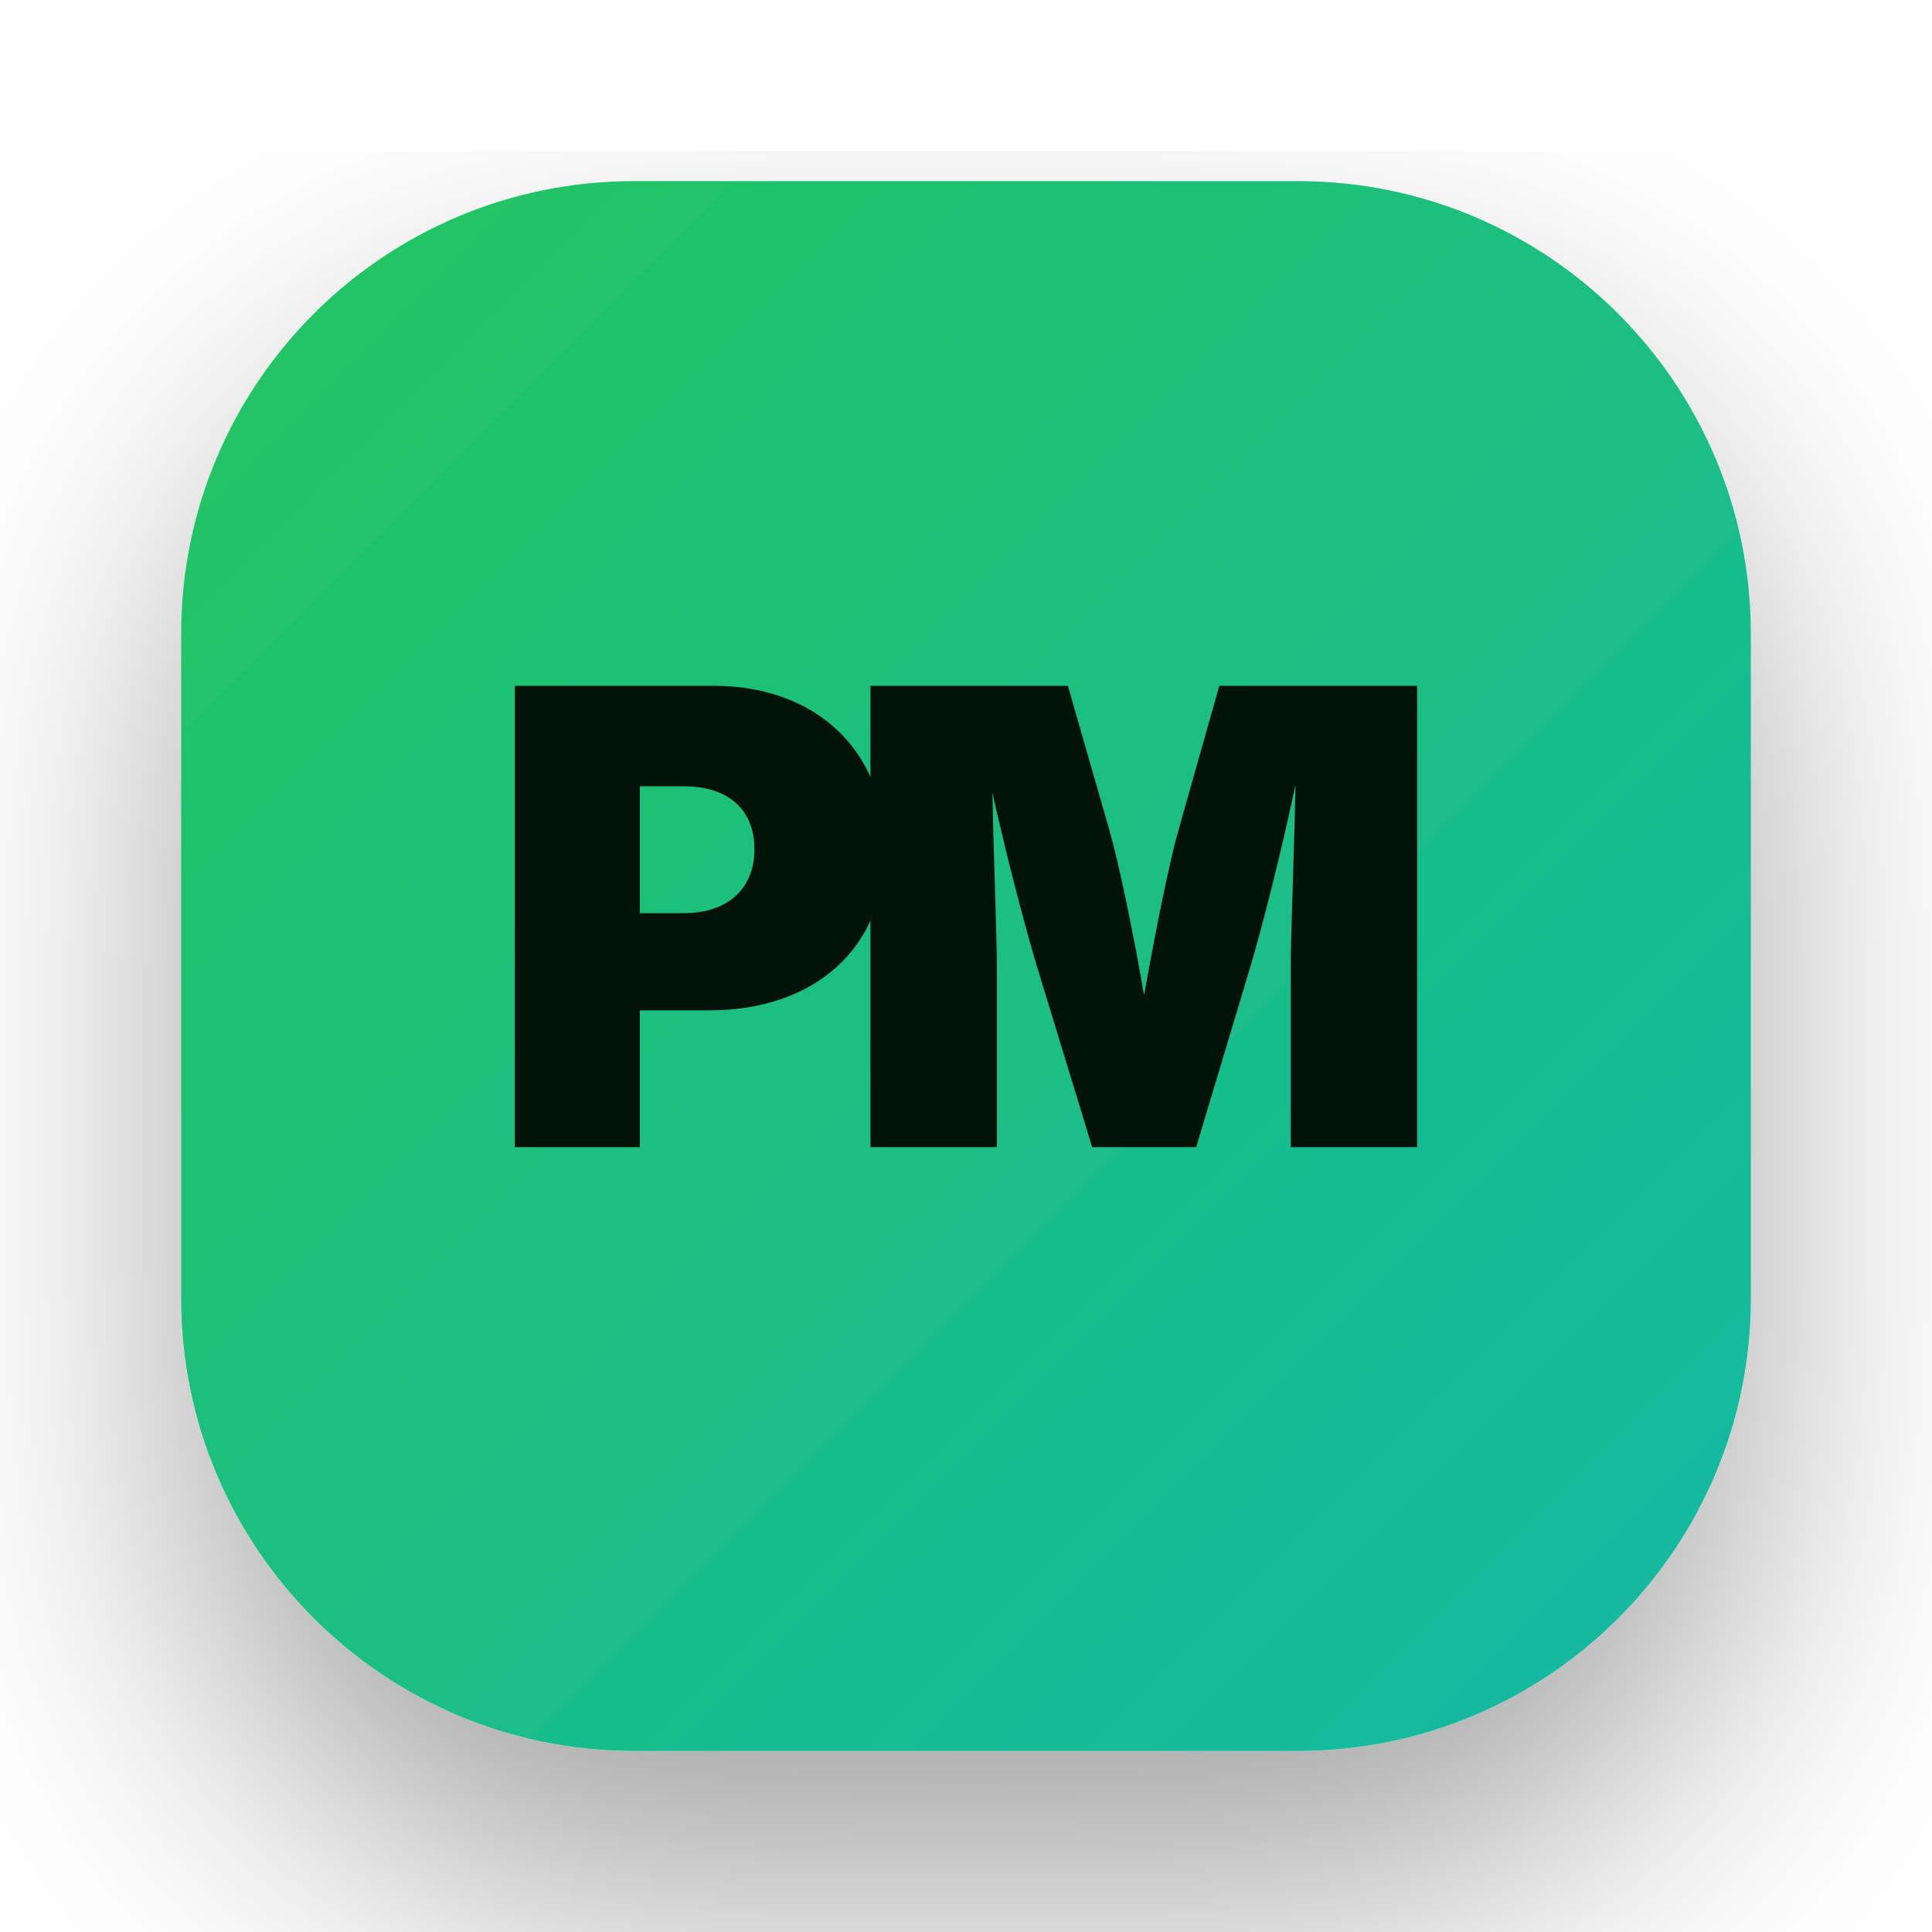
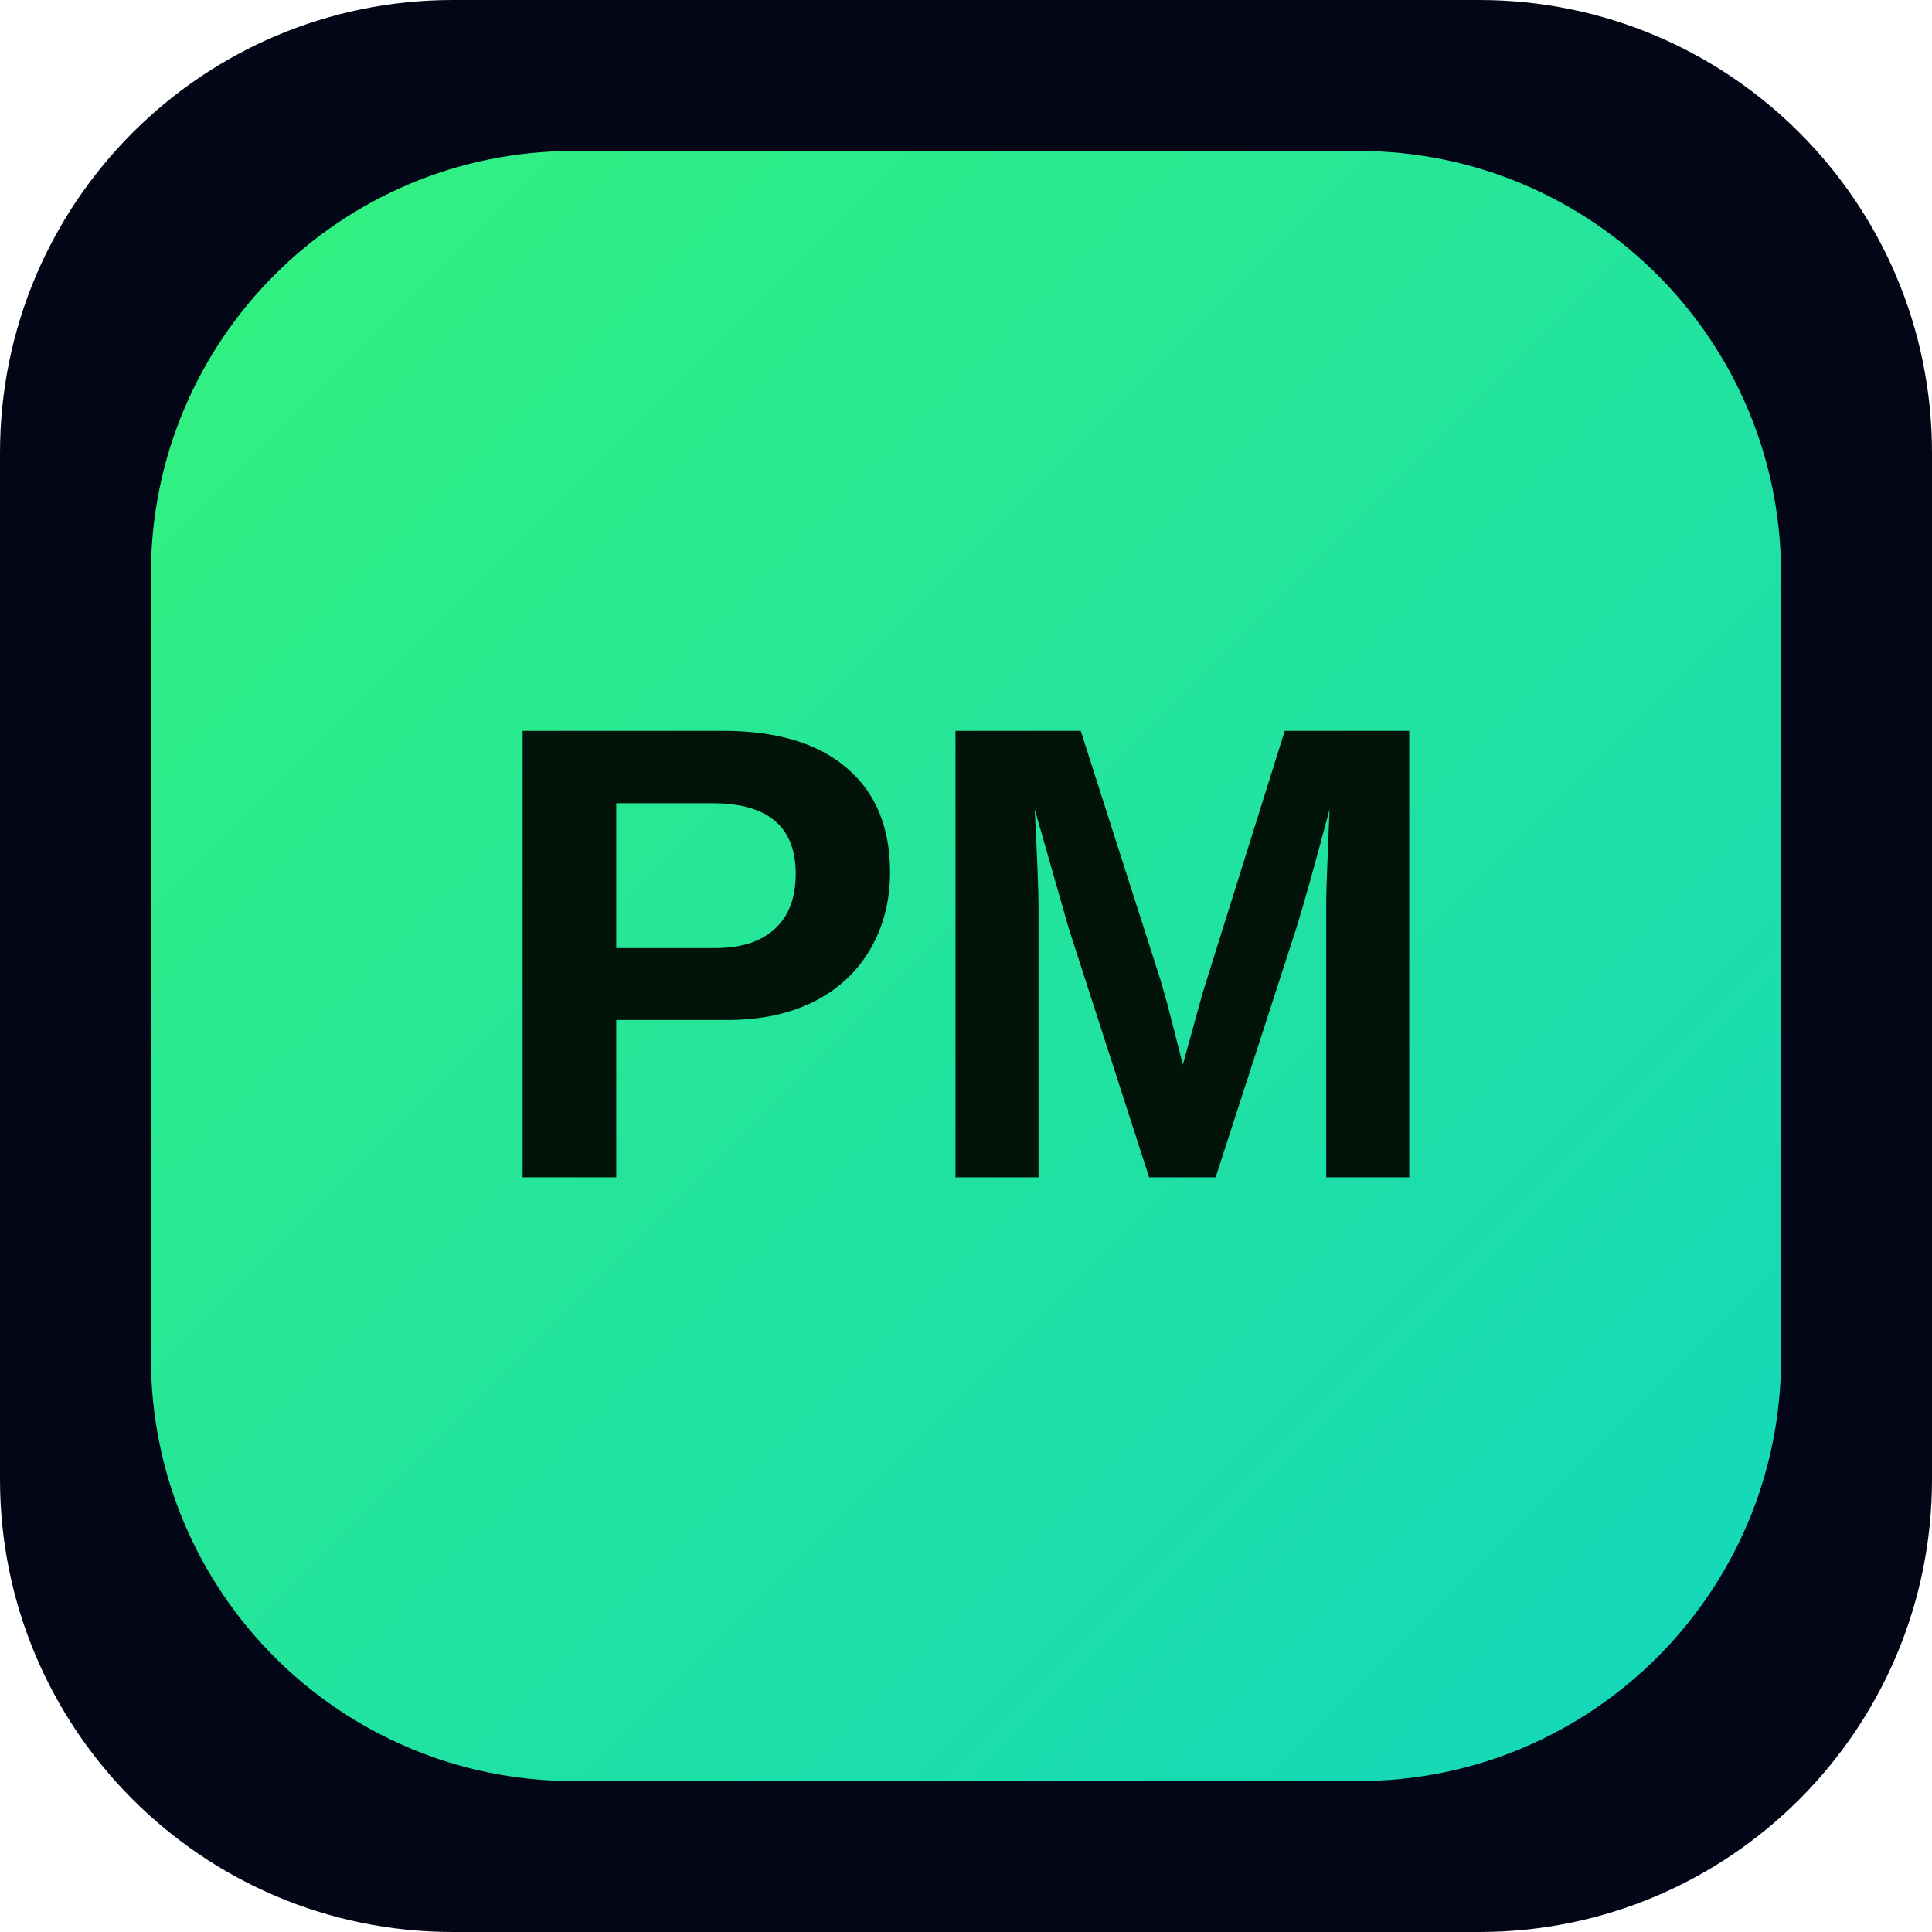
<svg xmlns="http://www.w3.org/2000/svg" viewBox="0 0 128 128">
  <defs>
-     <linearGradient id="g" x1="0" x2="1" y1="0" y2="1">
-       <stop offset="0" stop-color="#22c55e" />
-       <stop offset="1" stop-color="#14b8a6" />
+     <linearGradient id="g" x1="0" y1="0" x2="1" y2="1">
+       <stop offset="0" stop-color="#34f27d" />
+       <stop offset="1" stop-color="#12d6bd" />
    </linearGradient>
-     <filter id="s" x="-20%" y="-20%" width="140%" height="140%">
-       <feDropShadow dx="0" dy="10" stdDeviation="10" flood-color="#000" flood-opacity=".35" />
-     </filter>
  </defs>
-   <rect x="12" y="12" width="104" height="104" rx="30" fill="url(#g)" filter="url(#s)" />
-   <text x="64" y="76" text-anchor="middle" font-family="Inter, Arial, sans-serif" font-size="42" font-weight="900" fill="#02130a" letter-spacing="-4">PM</text>
+   <rect width="128" height="128" rx="30" fill="#020617" />
+   <rect x="10" y="10" width="108" height="108" rx="28" fill="url(#g)" />
+   <text x="64" y="78" text-anchor="middle" font-family="Arial, sans-serif" font-size="43" font-weight="900" fill="#02130a">PM</text>
</svg>
